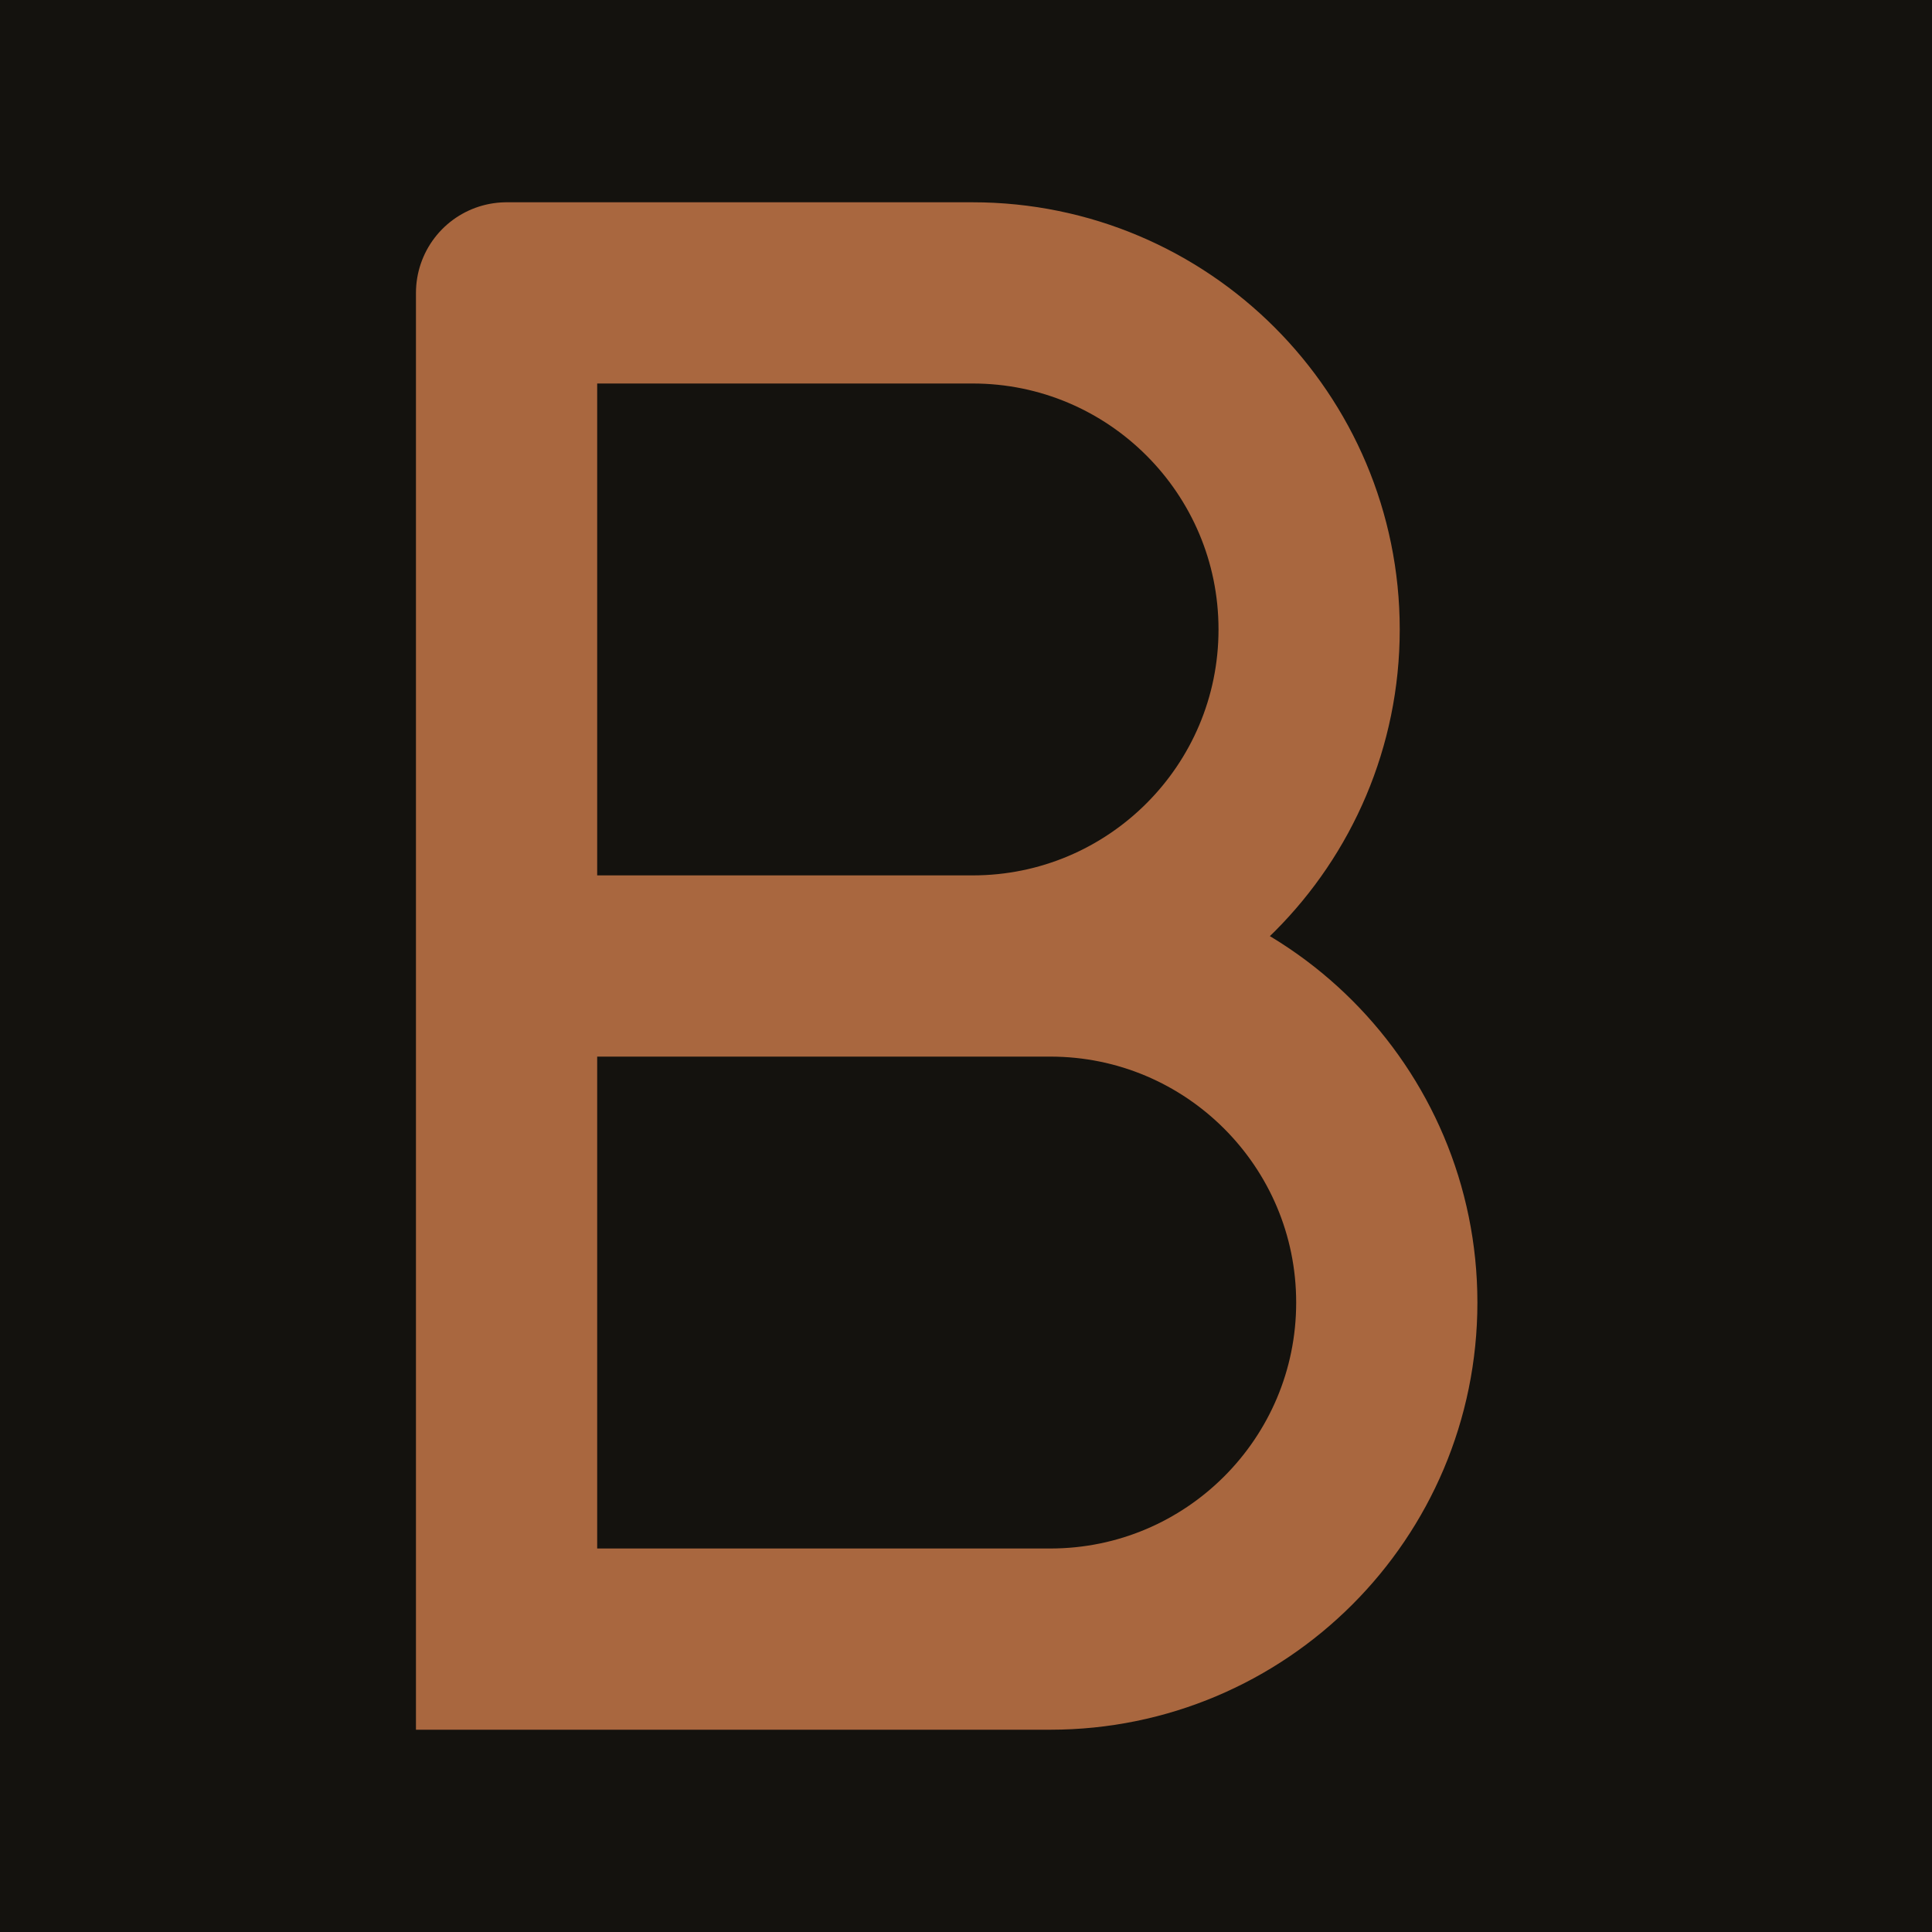
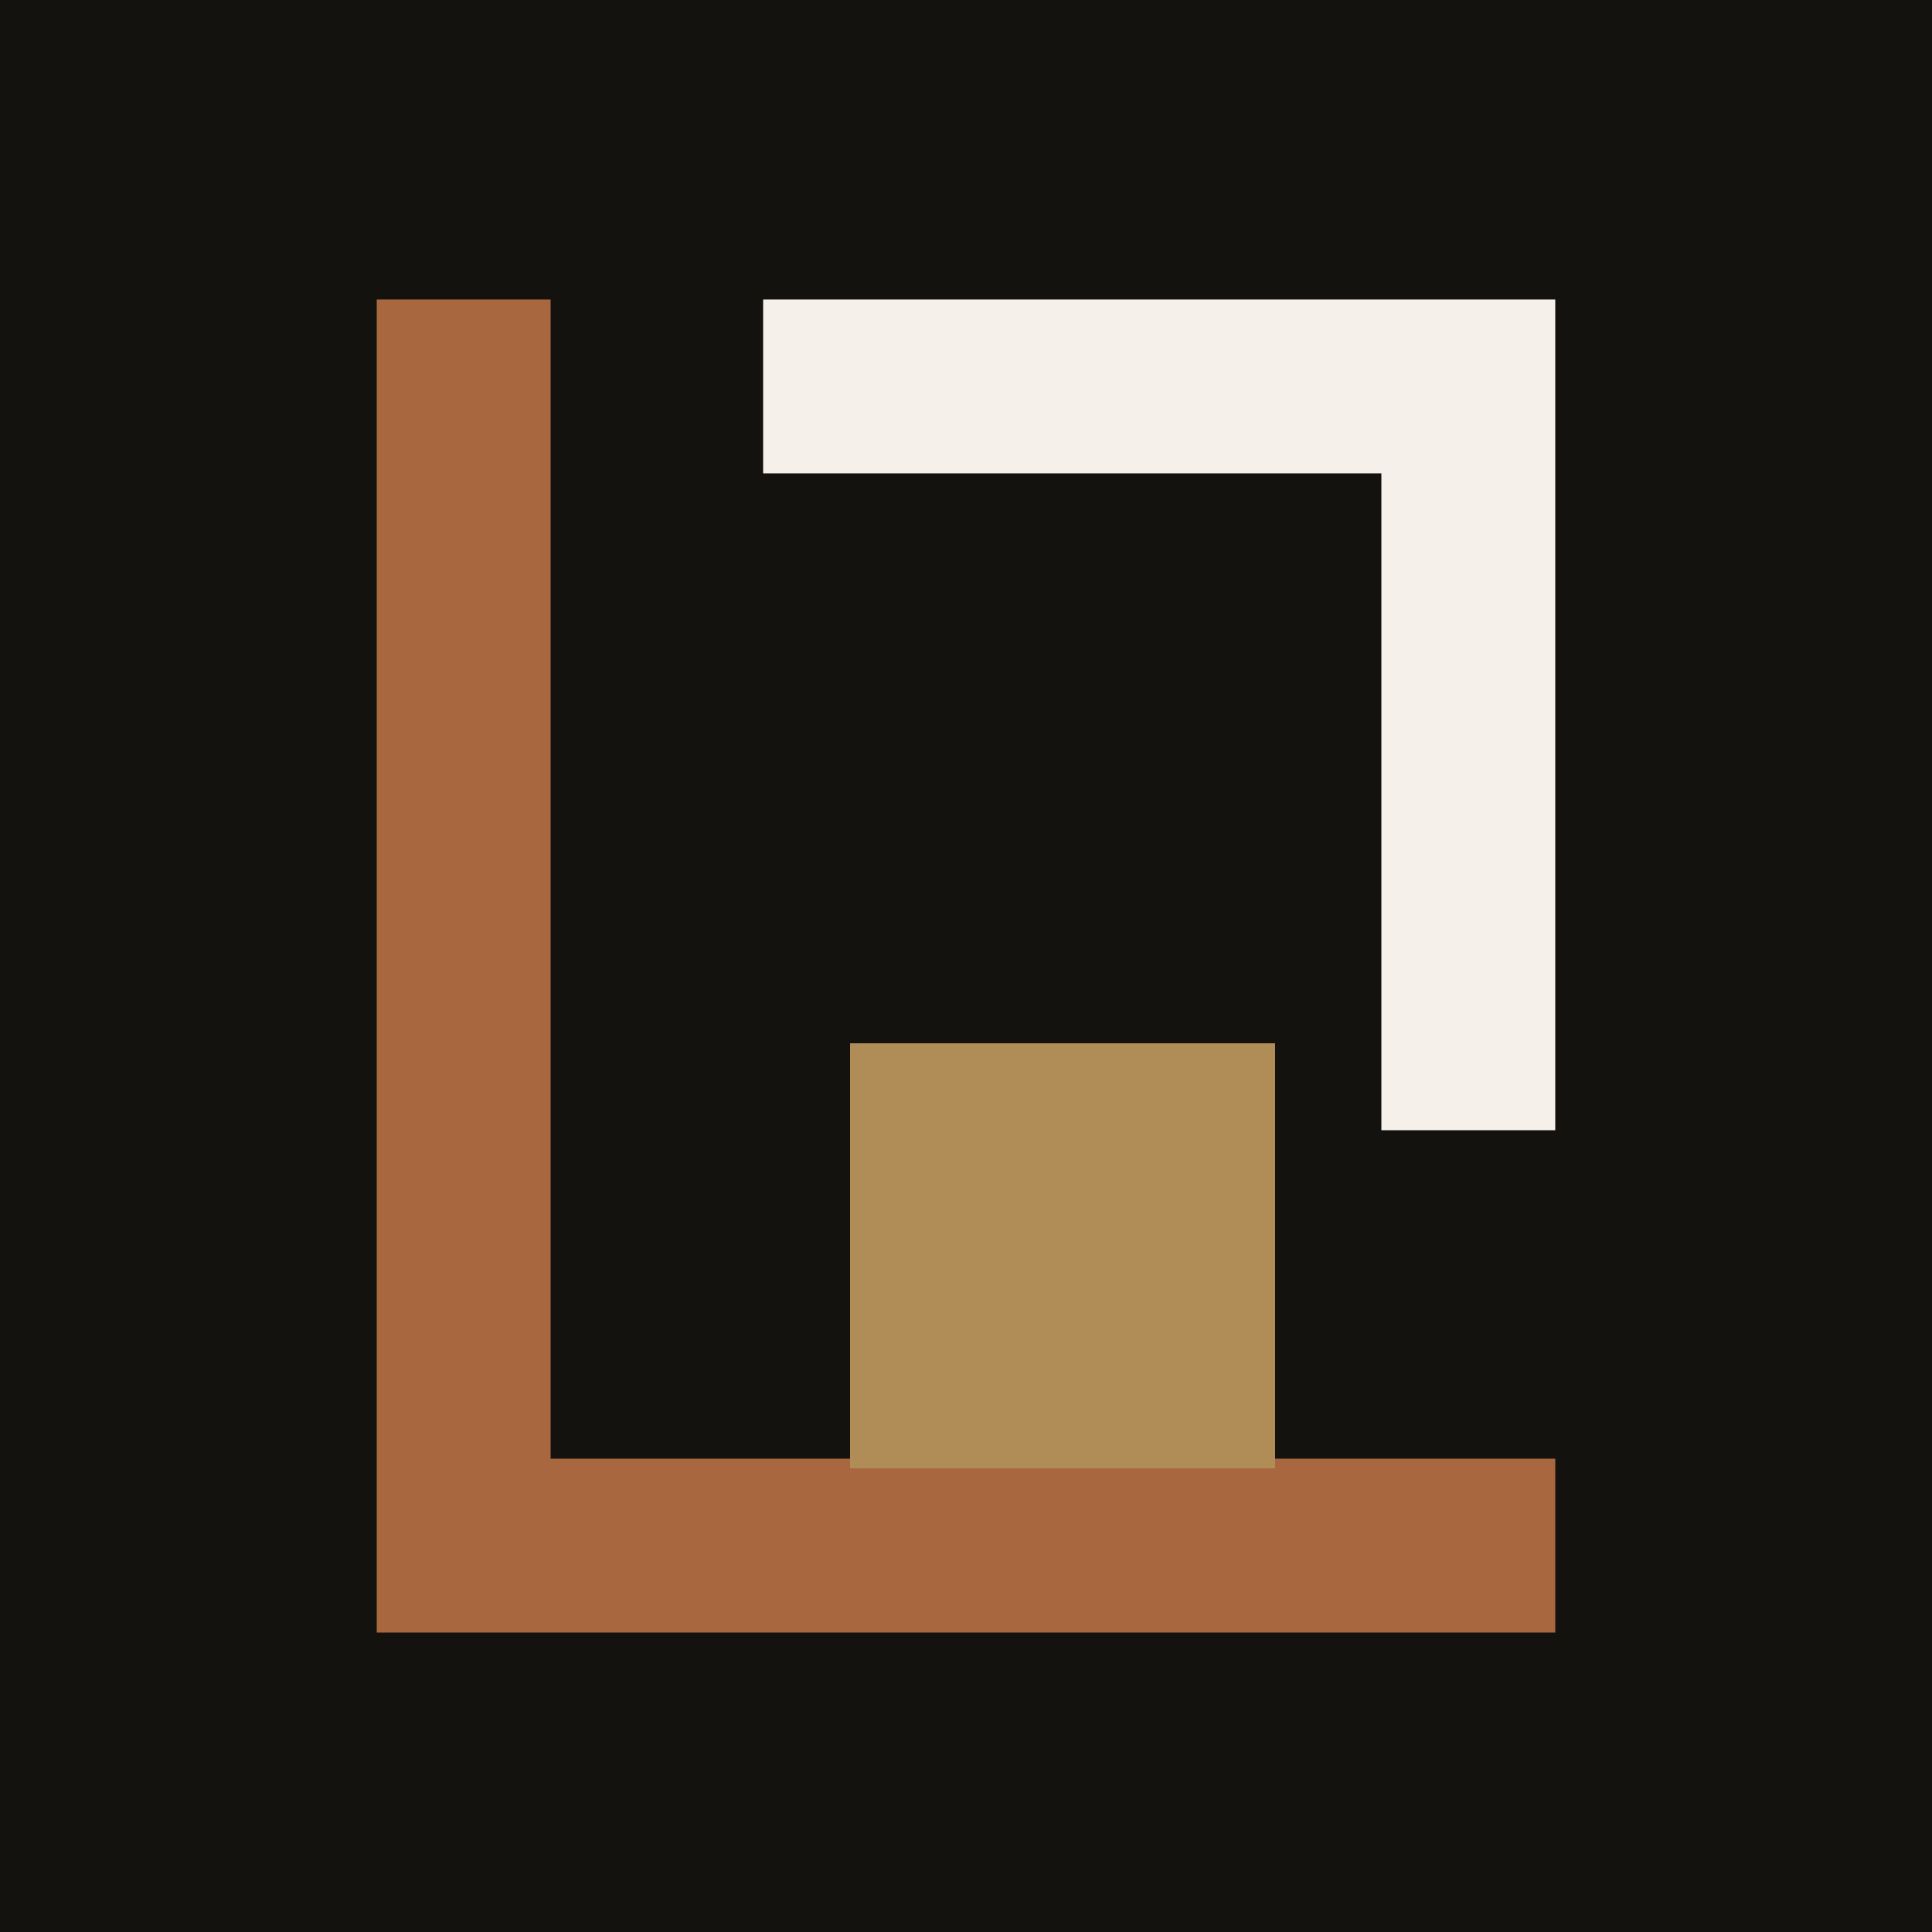
<svg xmlns="http://www.w3.org/2000/svg" viewBox="0 0 100 100" role="img" aria-label="Benini Design">
  <rect width="100" height="100" fill="#14120E" />
-   <g transform="translate(49 50) scale(1.34) translate(-49 -50)">
-     <path d="M32 76V24h18a13 13 0 0 1 0 26H32m0 0h21a13 13 0 0 1 0 26H32" fill="none" stroke="#A9673F" stroke-width="7" stroke-linecap="square" stroke-linejoin="round" />
-   </g>
+   <path d="M24 20v60h52" fill="none" stroke="#A9673F" stroke-width="9" stroke-linecap="square" />
+   <path d="M44 20h32v34" fill="none" stroke="#F5F1EA" stroke-width="9" stroke-linecap="square" />
+   <rect x="44" y="54" width="22" height="22" fill="#B08D57" />
</svg>
